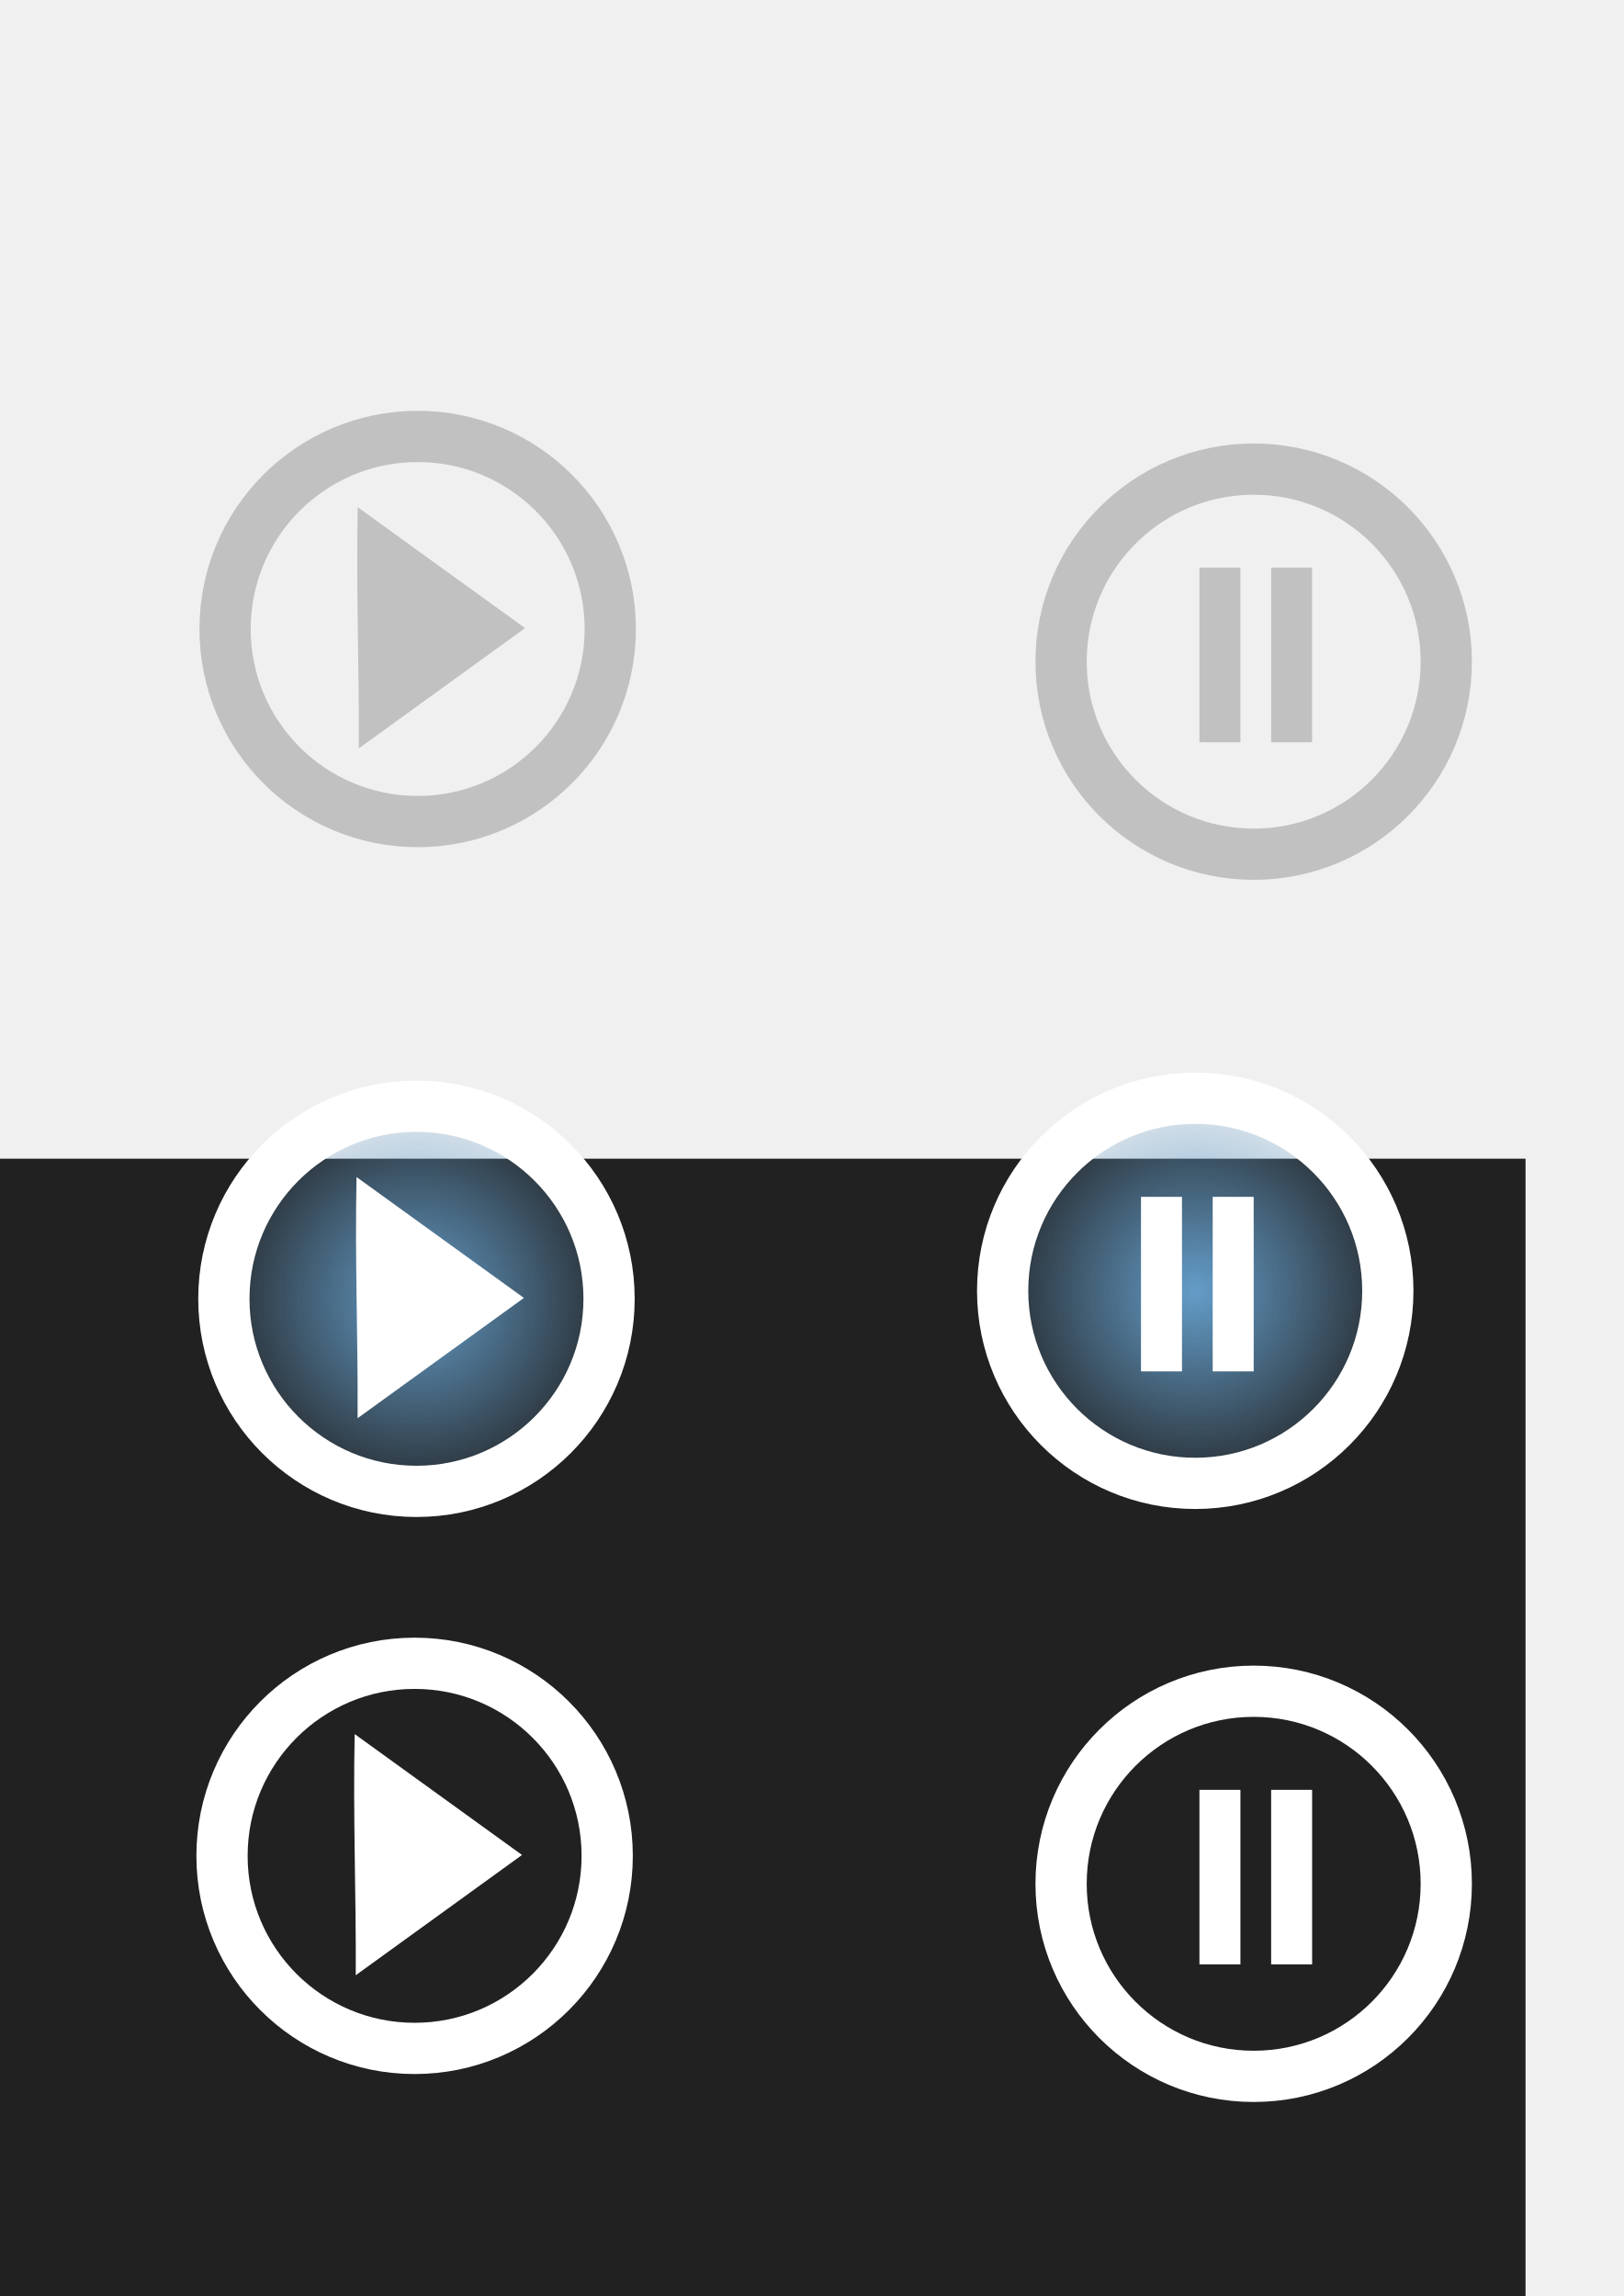
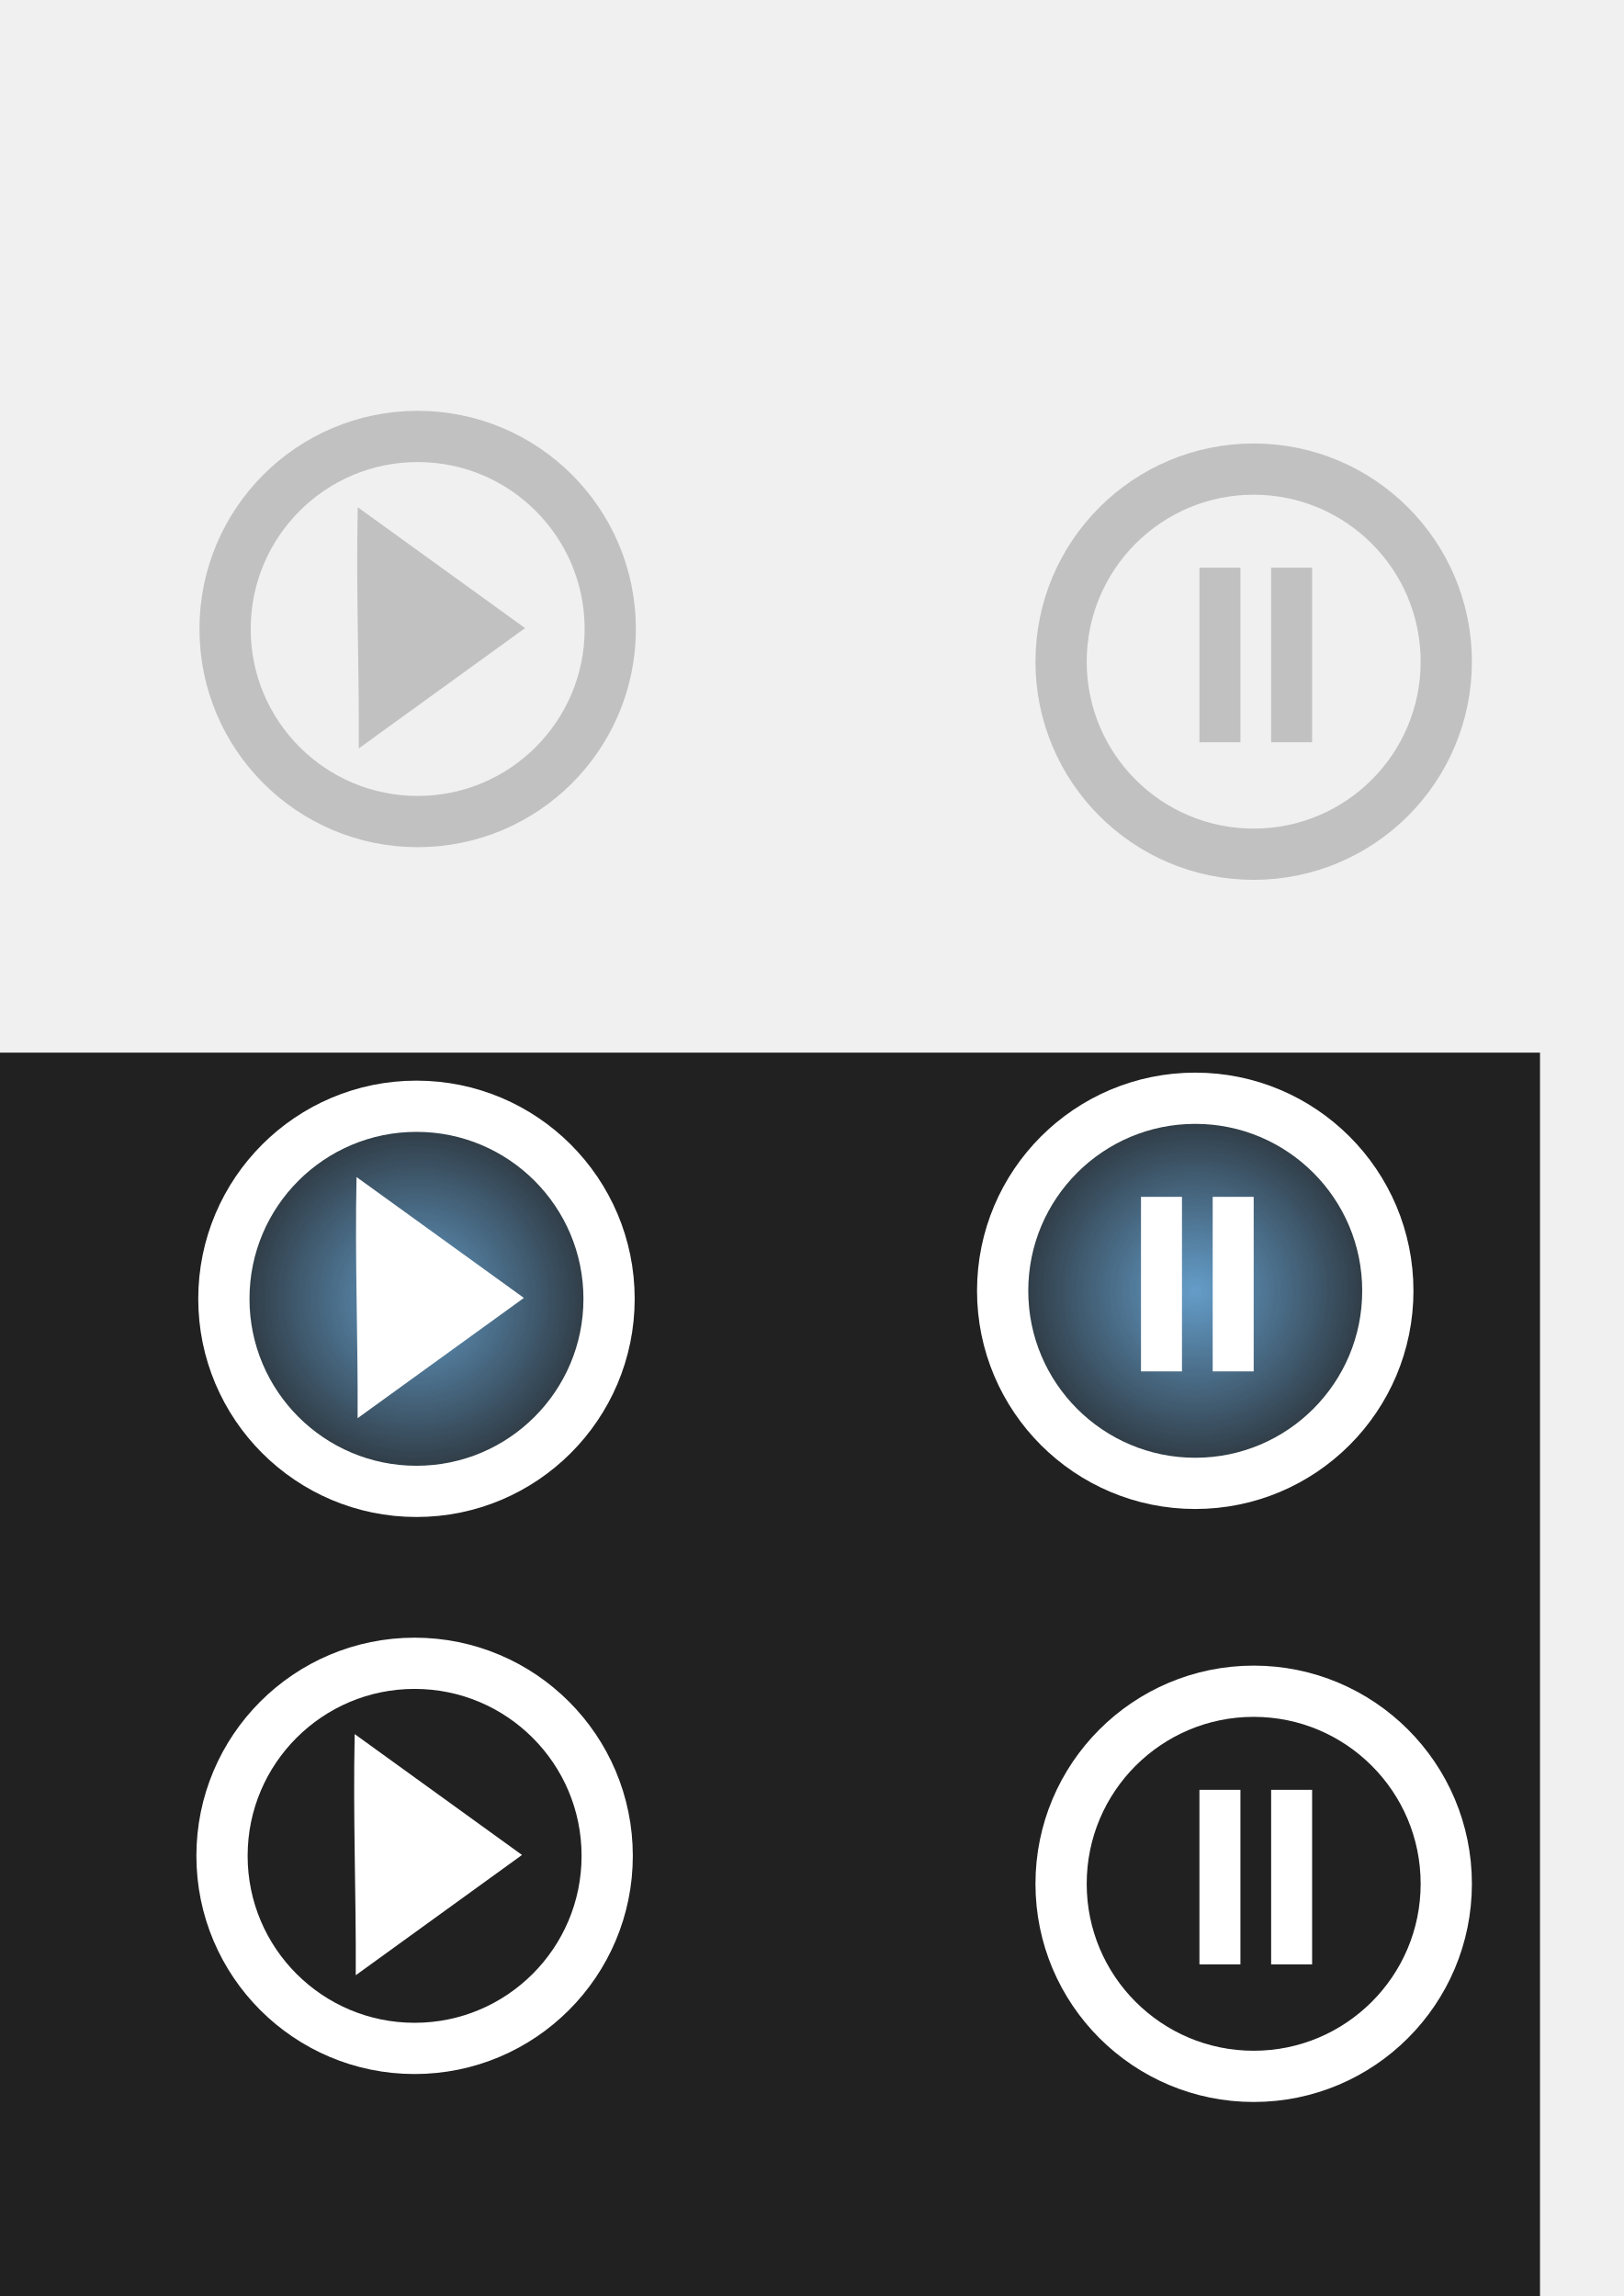
<svg xmlns="http://www.w3.org/2000/svg" xmlns:ns1="http://www.openswatchbook.org/uri/2009/osb" xmlns:xlink="http://www.w3.org/1999/xlink" width="744.094" height="1052.362" id="svg2" version="1.1">
  <defs id="defs4">
    <linearGradient id="linearGradient3840">
      <stop style="stop-color:#649dc9;stop-opacity:1;" offset="0" id="stop3842" />
      <stop style="stop-color:#649dc9;stop-opacity:0;" offset="1" id="stop3844" />
    </linearGradient>
    <linearGradient id="linearGradient3832">
      <stop style="stop-color:#649dc9;stop-opacity:1;" offset="0" id="stop3834" />
      <stop style="stop-color:#649dc9;stop-opacity:0;" offset="1" id="stop3836" />
    </linearGradient>
    <linearGradient id="linearGradient4002">
      <stop style="stop-color:#649dc9;stop-opacity:1;" offset="0" id="stop4004" />
      <stop style="stop-color:#649dc9;stop-opacity:0;" offset="1" id="stop4006" />
    </linearGradient>
    <linearGradient id="linearGradient3986">
      <stop style="stop-color:#649dc9;stop-opacity:1;" offset="0" id="stop3988" />
      <stop style="stop-color:#649dc9;stop-opacity:0;" offset="1" id="stop3990" />
    </linearGradient>
    <linearGradient id="linearGradient3972" ns1:paint="gradient">
      <stop style="stop-color:#649dc9;stop-opacity:1;" offset="0" id="stop3974" />
      <stop style="stop-color:#649dc9;stop-opacity:0;" offset="1" id="stop3976" />
    </linearGradient>
    <linearGradient id="linearGradient3836">
      <stop style="stop-color:#649dc9;stop-opacity:1;" offset="0" id="stop3838" />
      <stop style="stop-color:#649dc9;stop-opacity:0;" offset="1" id="stop3840" />
    </linearGradient>
    <radialGradient xlink:href="#linearGradient3836-9" id="radialGradient3842-5" cx="190.854" cy="595.306" fx="190.854" fy="595.306" r="100" gradientTransform="translate(0,2.976529e-5)" gradientUnits="userSpaceOnUse" />
    <linearGradient id="linearGradient3836-9">
      <stop style="stop-color:#649dc9;stop-opacity:1;" offset="0" id="stop3838-1" />
      <stop style="stop-color:#649dc9;stop-opacity:0;" offset="1" id="stop3840-9" />
    </linearGradient>
    <radialGradient xlink:href="#linearGradient4002" id="radialGradient4008" cx="190.854" cy="595.306" fx="190.854" fy="595.306" r="100" gradientTransform="translate(0,2.976529e-5)" gradientUnits="userSpaceOnUse" />
    <radialGradient xlink:href="#linearGradient3832" id="radialGradient3838" cx="547.742" cy="591.638" fx="547.742" fy="591.638" r="100" gradientTransform="translate(0,-2.9581897e-5)" gradientUnits="userSpaceOnUse" />
    <radialGradient xlink:href="#linearGradient3840" id="radialGradient3846" cx="496.264" cy="1178.316" fx="496.264" fy="1178.316" r="100" gradientTransform="translate(0,-4.7132624e-4)" gradientUnits="userSpaceOnUse" />
+     <radialGradient xlink:href="#linearGradient3840-2" id="radialGradient3846-8" cx="496.264" cy="1178.316" fx="496.264" fy="1178.316" r="100" gradientTransform="translate(0,-4.7132624e-4)" gradientUnits="userSpaceOnUse" />
+     <linearGradient id="linearGradient3840-2">
+       <stop style="stop-color:#649dc9;stop-opacity:1;" offset="0" id="stop3842-4" />
+       <stop style="stop-color:#649dc9;stop-opacity:0;" offset="1" id="stop3844-2" />
+     </linearGradient>
  </defs>
  <g id="layer2">
-     <rect style="opacity:0.863;fill:#000000;fill-opacity:1;fill-rule:nonzero;stroke:none;display:inline" id="rect3844" width="764.34" height="1365.549" x="-65.232" y="531.081" />
+     <rect style="opacity:0.863;fill:#000000;fill-opacity:1;fill-rule:nonzero;stroke:none;display:inline" id="rect3844" width="764.34" height="1365.549" x="-58.603" y="482.468" />
    <path style="fill:none;stroke:#ffffff;stroke-width:23.48;stroke-miterlimit:4;stroke-opacity:1;display:inline" d="m 278.26,850.622 c 0,48.745 -39.515,88.26 -88.26,88.26 -48.745,0 -88.26,-39.515 -88.26,-88.26 0,-48.745 39.515,-88.26 88.26,-88.26 48.745,0 88.26,39.515 88.26,88.26 z" id="path3878-7-17" />
    <path style="fill:#ffffff;fill-opacity:1;fill-rule:nonzero;stroke:none;display:inline" d="m 162.536,794.812 76.686,55.405 -76.19,55.118 c 0.19,-38.547 -1.29,-71.985 -0.497,-110.523 z" id="rect3106-5-01" />
    <path style="fill:none;stroke:#ffffff;stroke-width:23.48;stroke-miterlimit:4;stroke-opacity:1;display:inline" d="m 662.784,863.432 c 0,48.745 -39.515,88.26 -88.26,88.26 -48.745,0 -88.26,-39.515 -88.26,-88.26 0,-48.745 39.515,-88.26 88.26,-88.26 48.745,0 88.26,39.515 88.26,88.26 z" id="path3878-7-17-9" />
    <path style="fill:url(#radialGradient3838);fill-opacity:1;stroke:#ffffff;stroke-width:23.48;stroke-miterlimit:4;stroke-opacity:1;display:inline" d="m 636.002,591.638 c 0,48.745 -39.515,88.26 -88.26,88.26 -48.745,0 -88.26,-39.515 -88.26,-88.26 0,-48.745 39.515,-88.26 88.26,-88.26 48.745,0 88.26,39.515 88.26,88.26 z" id="path3878-7-17-9-0" />
    <rect style="fill:#ffffff;fill-opacity:1;stroke:none" id="rect3907-5-6" width="18.783" height="80" x="522.883" y="548.568" />
    <rect style="fill:#ffffff;fill-opacity:1;stroke:none" id="rect3907-5-9-5" width="18.783" height="80" x="555.742" y="548.568" />
    <path style="fill:none;stroke:#c1c1c1;stroke-width:23.48;stroke-miterlimit:4;stroke-opacity:1;display:inline" d="m 662.784,303.271 c 0,48.745 -39.515,88.26 -88.26,88.26 -48.745,0 -88.26,-39.515 -88.26,-88.26 0,-48.745 39.515,-88.26 88.26,-88.26 48.745,0 88.26,39.515 88.26,88.26 z" id="path3878-7-17-9-1" />
    <rect style="fill:#c1c1c1;fill-opacity:1;stroke:none" id="rect3907-5-2" width="18.783" height="80" x="549.665" y="260.201" />
    <rect style="fill:#c1c1c1;fill-opacity:1;stroke:none" id="rect3907-5-9-1" width="18.783" height="80" x="582.524" y="260.201" />
    <path style="fill:#ffffff;fill-opacity:1;fill-rule:nonzero;stroke:none;display:inline" d="m 220.796,1117.549 76.686,55.405 -76.19,55.118 c 0.19,-38.547 -1.29,-71.985 -0.497,-110.523 z" id="rect3106-5-01-6" />
    <path style="fill:#ffffff;fill-opacity:1;fill-rule:nonzero;stroke:none;display:inline" d="m 186.955,1117.53 76.686,55.405 -76.19,55.118 c 0.19,-38.547 -1.29,-71.985 -0.497,-110.523 z" id="rect3106-5-01-6-4" />
    <path style="fill:url(#radialGradient3846);stroke:#ffffff;stroke-width:23.48;stroke-miterlimit:4;stroke-opacity:1;display:inline;fill-opacity:1" d="m 584.524,1178.316 c 0,48.745 -39.515,88.26 -88.26,88.26 -48.745,0 -88.26,-39.515 -88.26,-88.26 0,-48.745 39.515,-88.26 88.26,-88.26 48.745,0 88.26,39.515 88.26,88.26 z" id="path3878-7-17-9-5" />
+     <path style="fill:none;fill-opacity:1;stroke:#ffffff;stroke-width:23.48;stroke-miterlimit:4;stroke-opacity:1;display:inline" d="m 574.524,1465.578 c 0,48.745 -39.515,88.26 -88.26,88.26 -48.745,0 -88.26,-39.515 -88.26,-88.26 0,-48.745 39.515,-88.26 88.26,-88.26 48.745,0 88.26,39.515 88.26,88.26 z" id="path3878-7-17-9-5-8" />
+     <path style="fill:#ffffff;fill-opacity:1;fill-rule:nonzero;stroke:none;display:inline" d="m 448.959,1413.049 76.686,55.143 -76.19,54.857 c 0.19,-38.365 -1.29,-71.644 -0.497,-110 z" id="rect3106-5-01-6-4-8-2" />
+     <rect style="fill:#ffffff;fill-opacity:1;stroke:none;display:inline" id="rect3907-5-0-9" width="13.258" height="100" x="515.798" y="1418.135" />
  </g>
  <g id="layer1" style="display:inline">
    <path style="fill:url(#radialGradient4008);stroke:#ffffff;stroke-width:23.48;stroke-miterlimit:4;stroke-opacity:1;display:inline;fill-opacity:1;opacity:1" d="m 279.114,595.306 c 0,48.745 -39.515,88.26 -88.26,88.26 -48.745,0 -88.26,-39.515 -88.26,-88.26 0,-48.745 39.515,-88.26 88.26,-88.26 48.745,0 88.26,39.515 88.26,88.26 z" id="path3878-7" />
    <path style="fill:#ffffff;fill-opacity:1;fill-rule:nonzero;stroke:none;display:inline" d="m 458.959,1125.787 76.686,55.143 -76.19,54.857 c 0.19,-38.365 -1.29,-71.644 -0.497,-110 z" id="rect3106-5-01-6-4-8" />
    <rect style="fill:#ffffff;fill-opacity:1;stroke:none" id="rect3907-5-0" width="13.258" height="100" x="525.798" y="1130.873" />
  </g>
  <g id="layer7">
    <path style="fill:#ffffff;fill-opacity:1;fill-rule:nonzero;stroke:none;display:inline" d="m 163.39,539.495 76.686,55.405 -76.19,55.118 c 0.19,-38.547 -1.29,-71.985 -0.497,-110.523 z" id="rect3106-5" />
    <path style="fill:#c1c1c1;fill-opacity:1;fill-rule:nonzero;stroke:none;display:inline" d="m 163.942,232.489 76.686,55.405 -76.19,55.118 c 0.19,-38.547 -1.29,-71.985 -0.497,-110.523 z" id="rect3106-5-0" />
    <path style="fill:none;stroke:#c1c1c1;stroke-width:23.48;stroke-miterlimit:4;stroke-opacity:1;display:inline" d="m 279.666,288.3 c 0,48.745 -39.515,88.26 -88.26,88.26 -48.745,0 -88.26,-39.515 -88.26,-88.26 0,-48.745 39.515,-88.26 88.26,-88.26 48.745,0 88.26,39.515 88.26,88.26 z" id="path3878-7-1" />
  </g>
  <g id="layer3">
    <rect style="opacity:1;fill:#ffffff;fill-opacity:1;stroke:none" id="rect3907-5" width="18.783" height="80" x="549.665" y="820.362" />
    <rect style="opacity:1;fill:#ffffff;fill-opacity:1;stroke:none" id="rect3907-5-9" width="18.783" height="80" x="582.524" y="820.362" />
  </g>
</svg>
